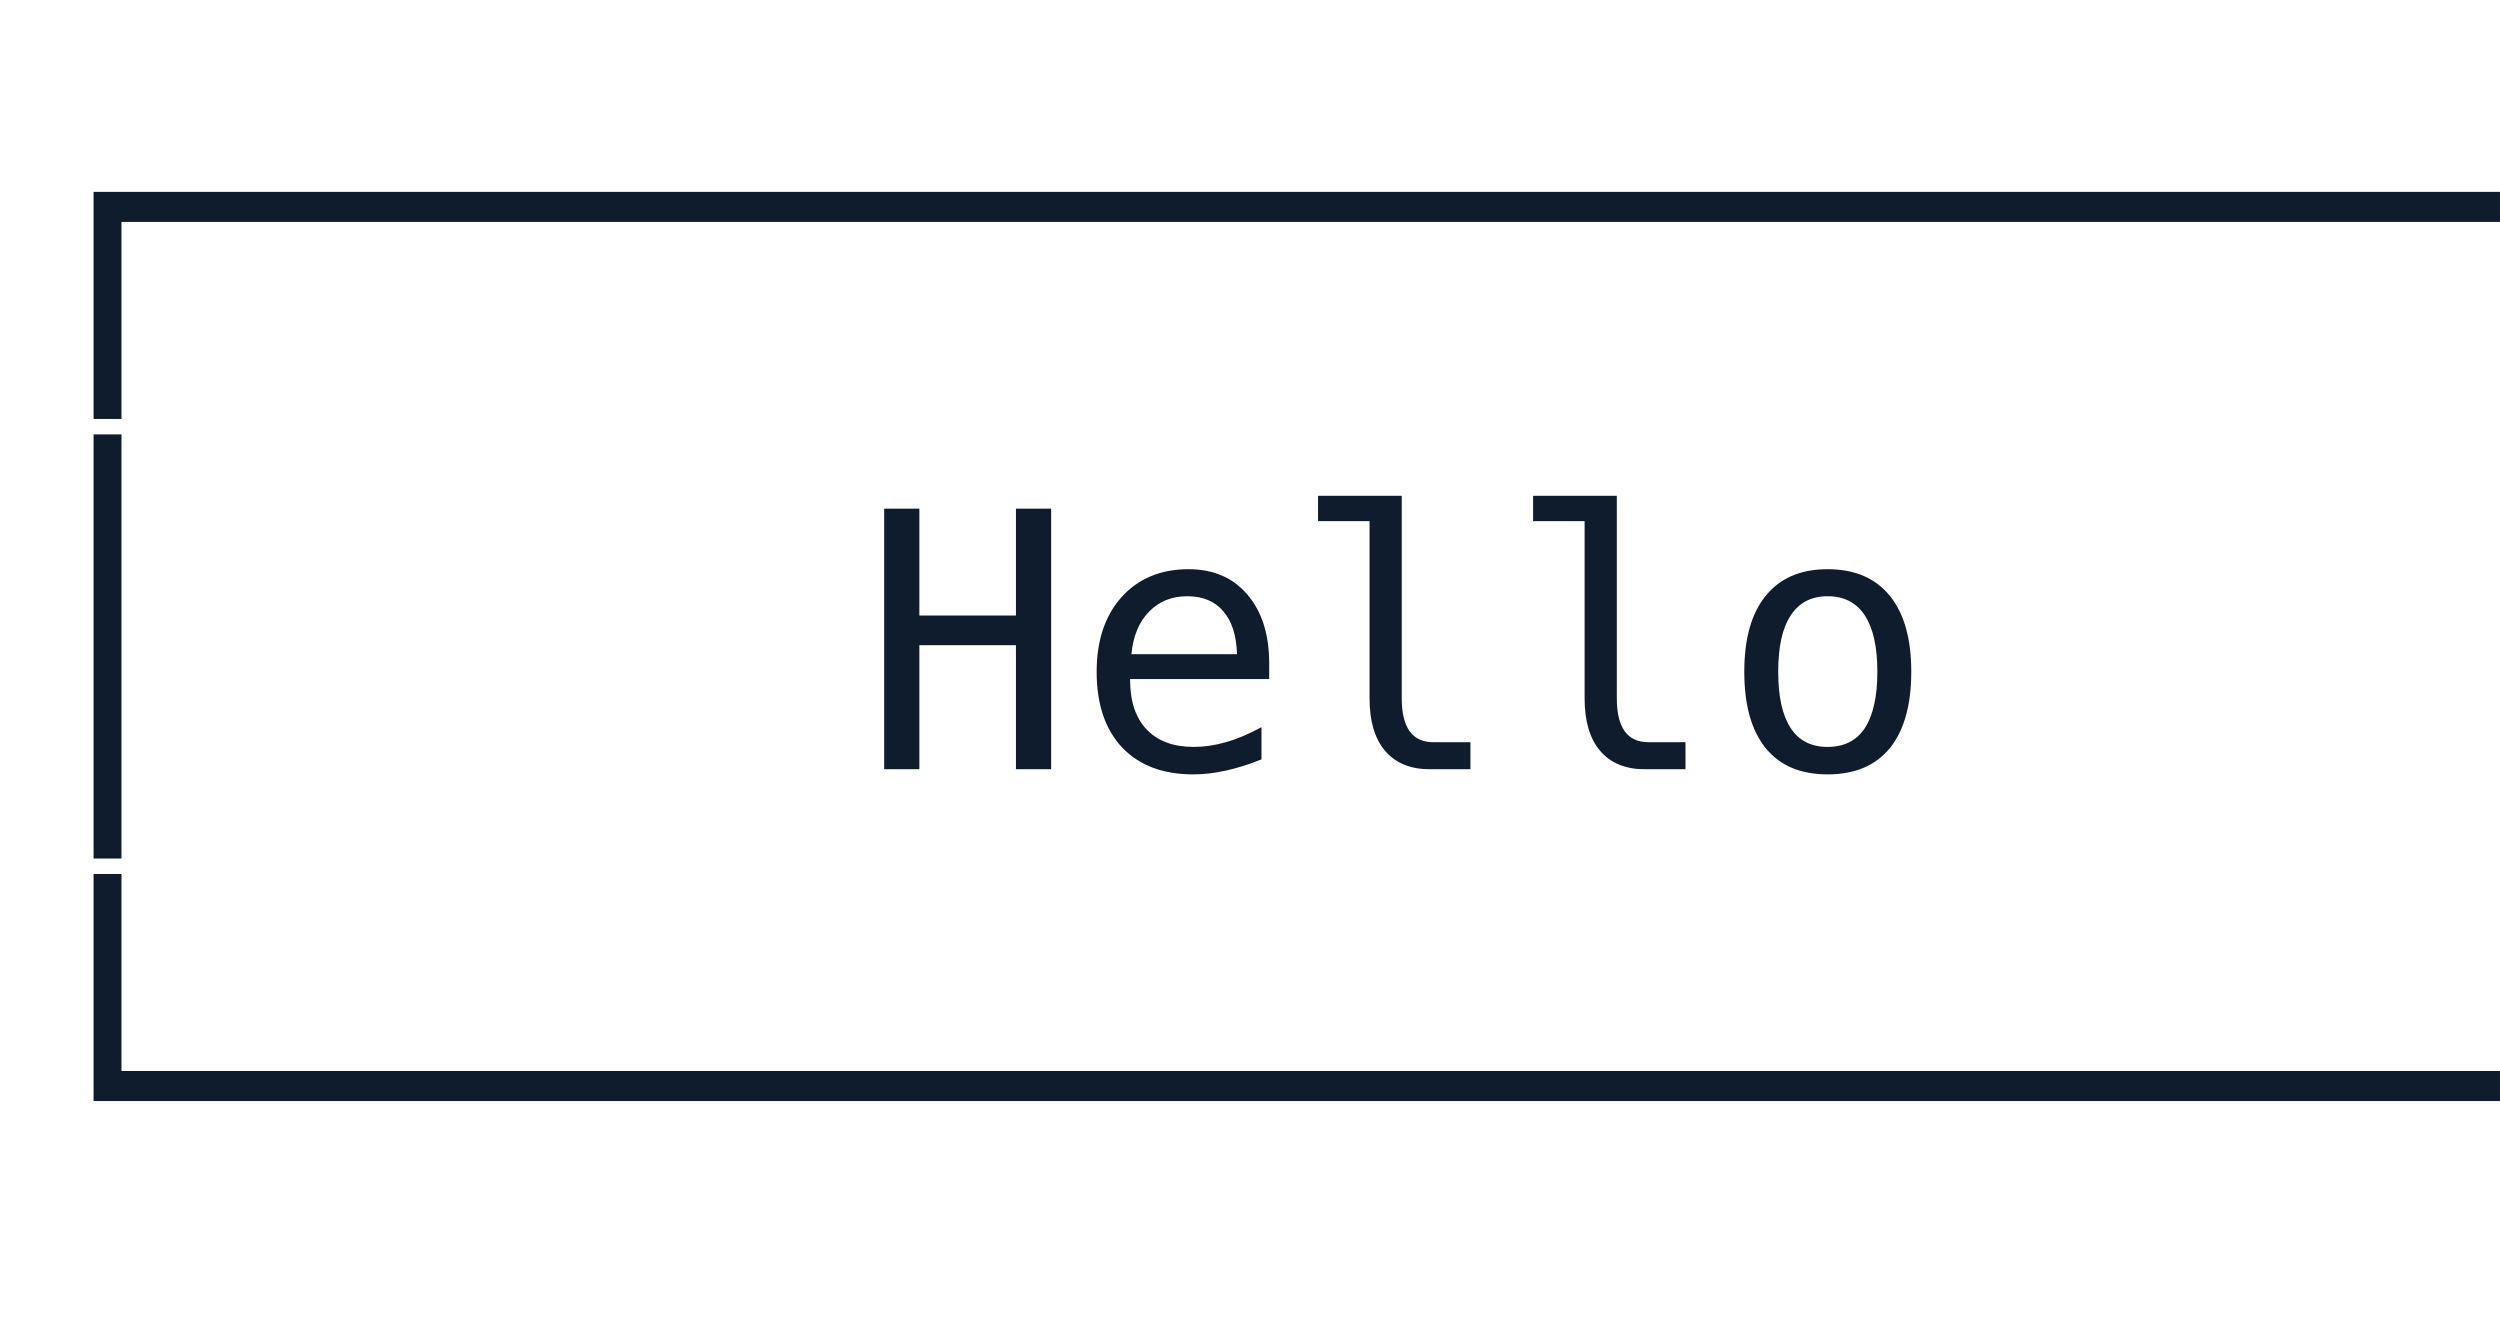
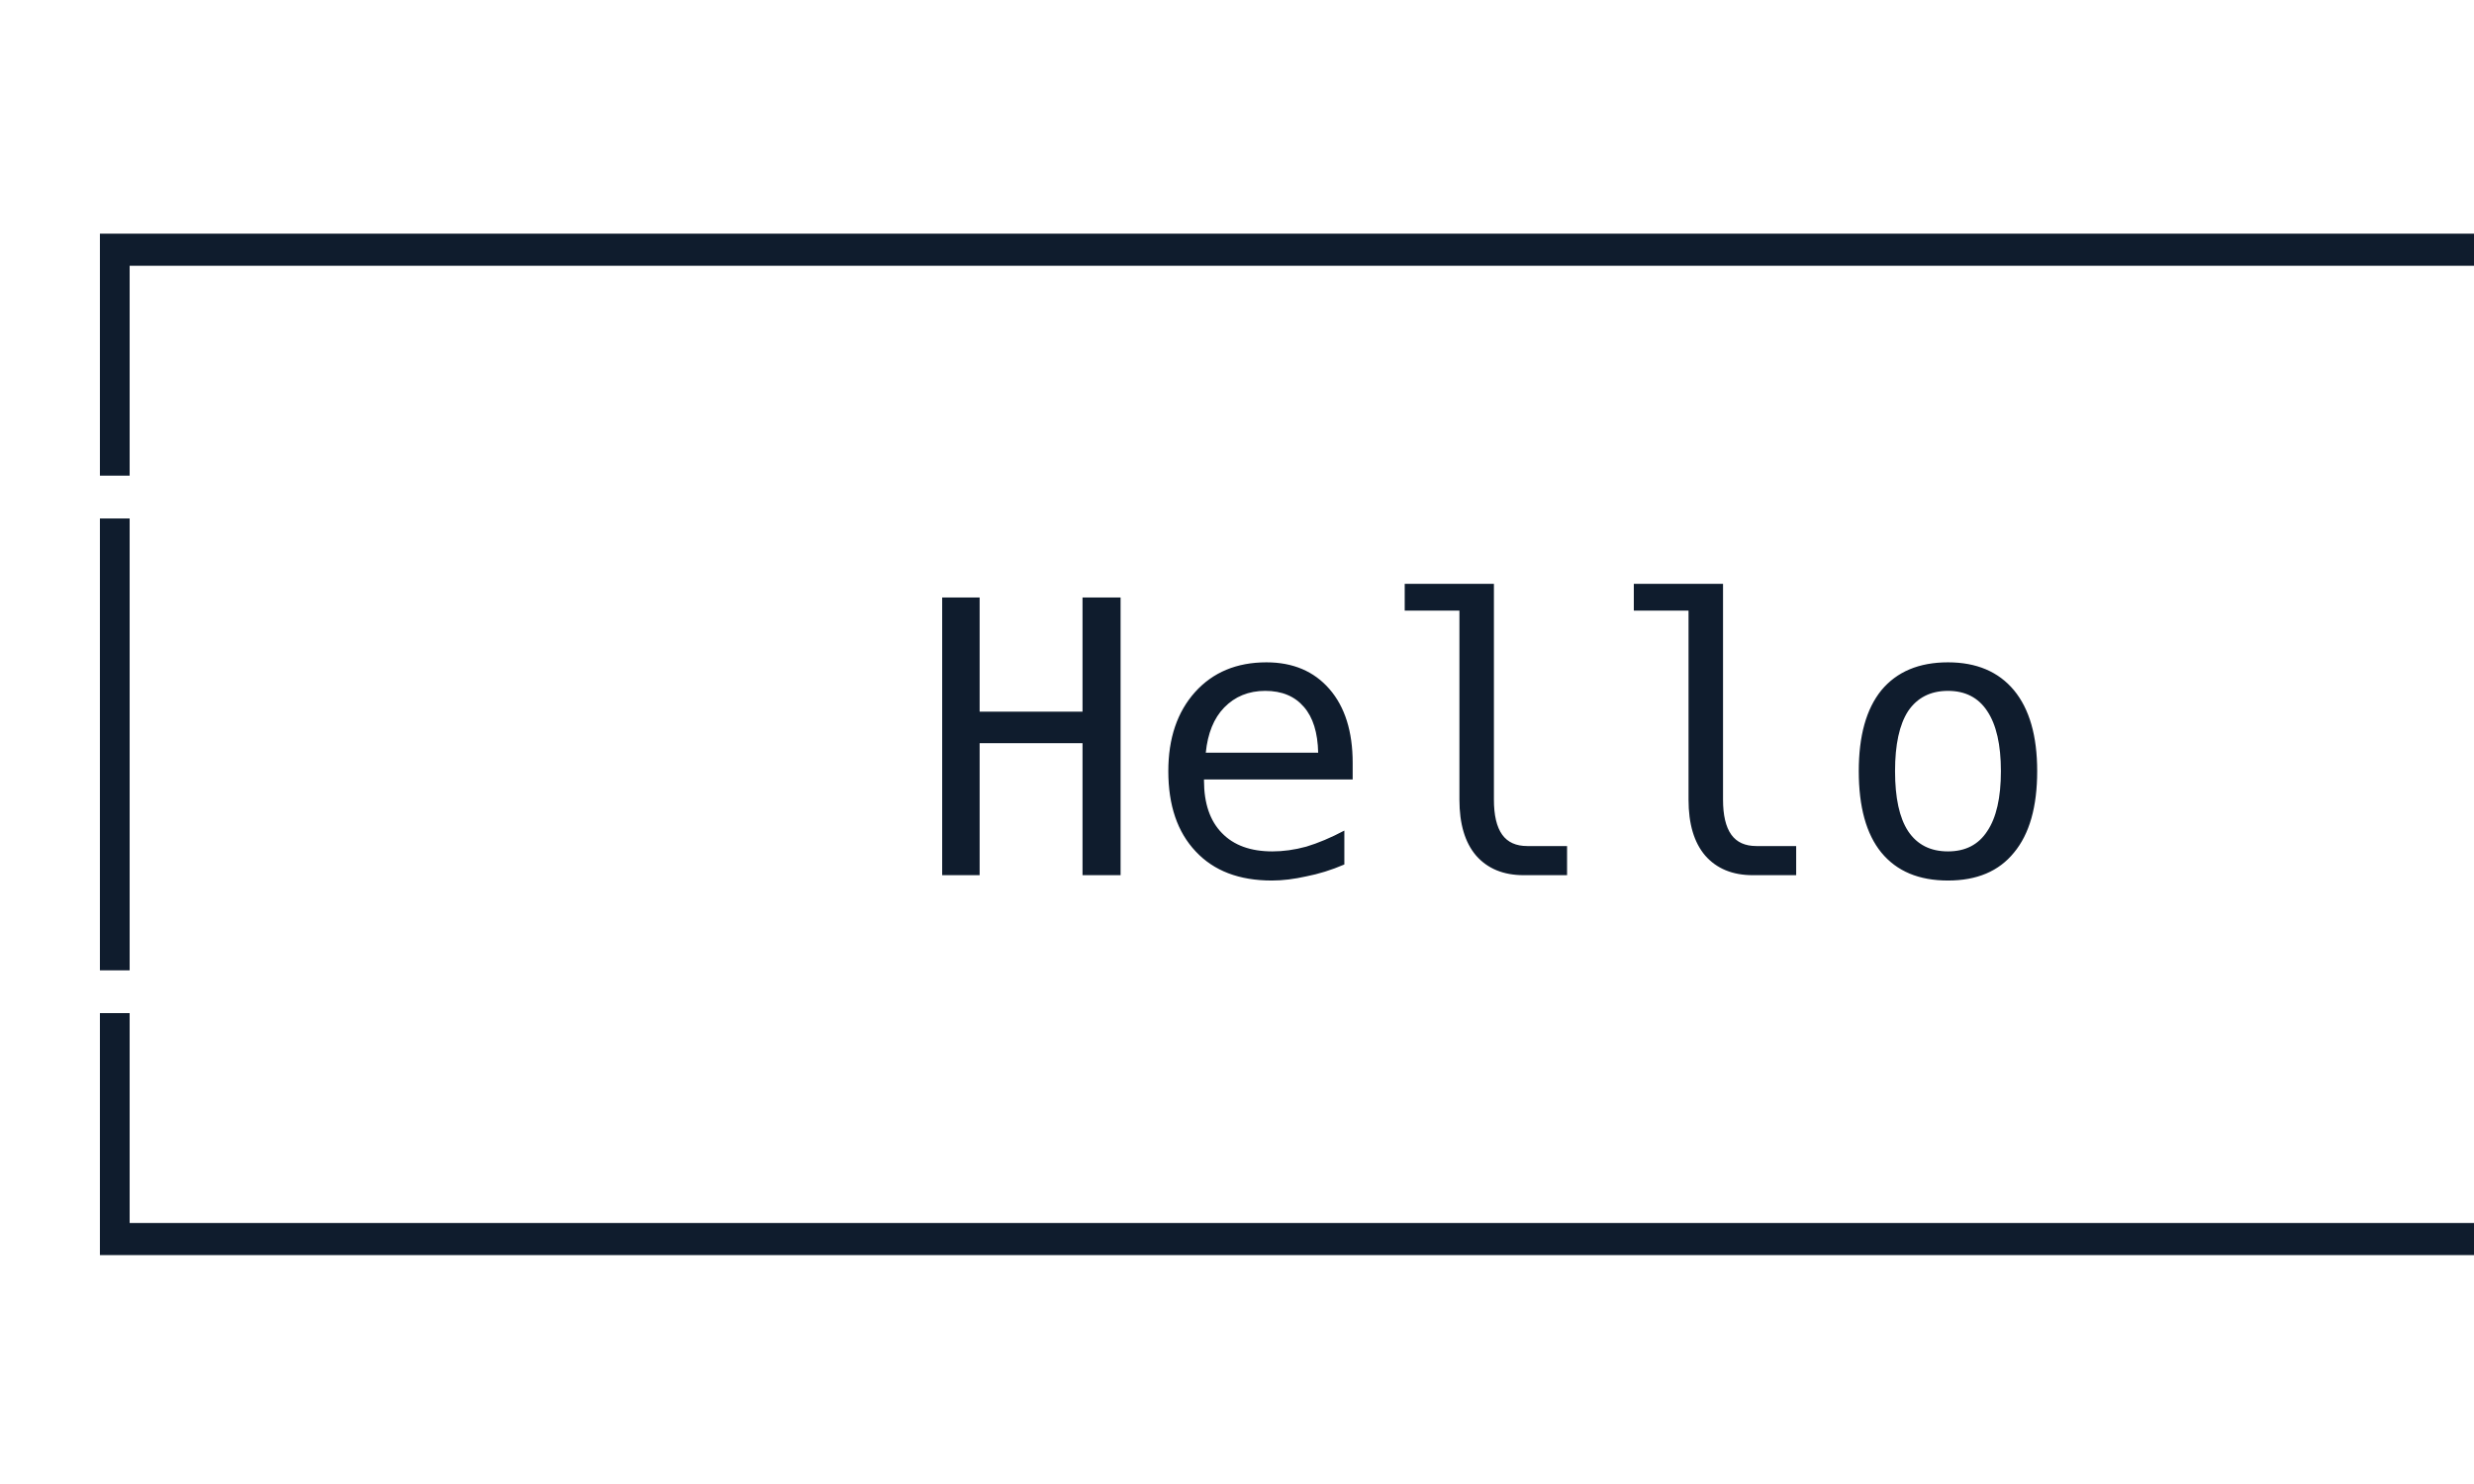
- <svg xmlns="http://www.w3.org/2000/svg" viewBox="0 0 91 48" width="91" height="48">
-   <style>text { font-family: "Cascadia Code", "JetBrains Mono", "Iosevka", ui-monospace, Menlo, Consolas, monospace; font-size: 13px; fill: #0f1c2d; white-space: pre; }</style>
-   <text x="0" y="12" xml:space="preserve">┌───────────┐</text>
-   <text x="0" y="28" xml:space="preserve">│   Hello   │</text>
-   <text x="0" y="44" xml:space="preserve">└───────────┘</text>
+ <svg xmlns="http://www.w3.org/2000/svg" viewBox="0 0 65 39" width="65" height="39">
+   <style>text { font-family: "Cascadia Code", "JetBrains Mono", "Iosevka", ui-monospace, Menlo, Consolas, monospace; font-size: 10px; fill: #0f1c2d; white-space: pre; }</style>
+   <text x="0" y="10" xml:space="preserve">┌───────────┐</text>
+   <text x="0" y="23" xml:space="preserve">│   Hello   │</text>
+   <text x="0" y="36" xml:space="preserve">└───────────┘</text>
</svg>
